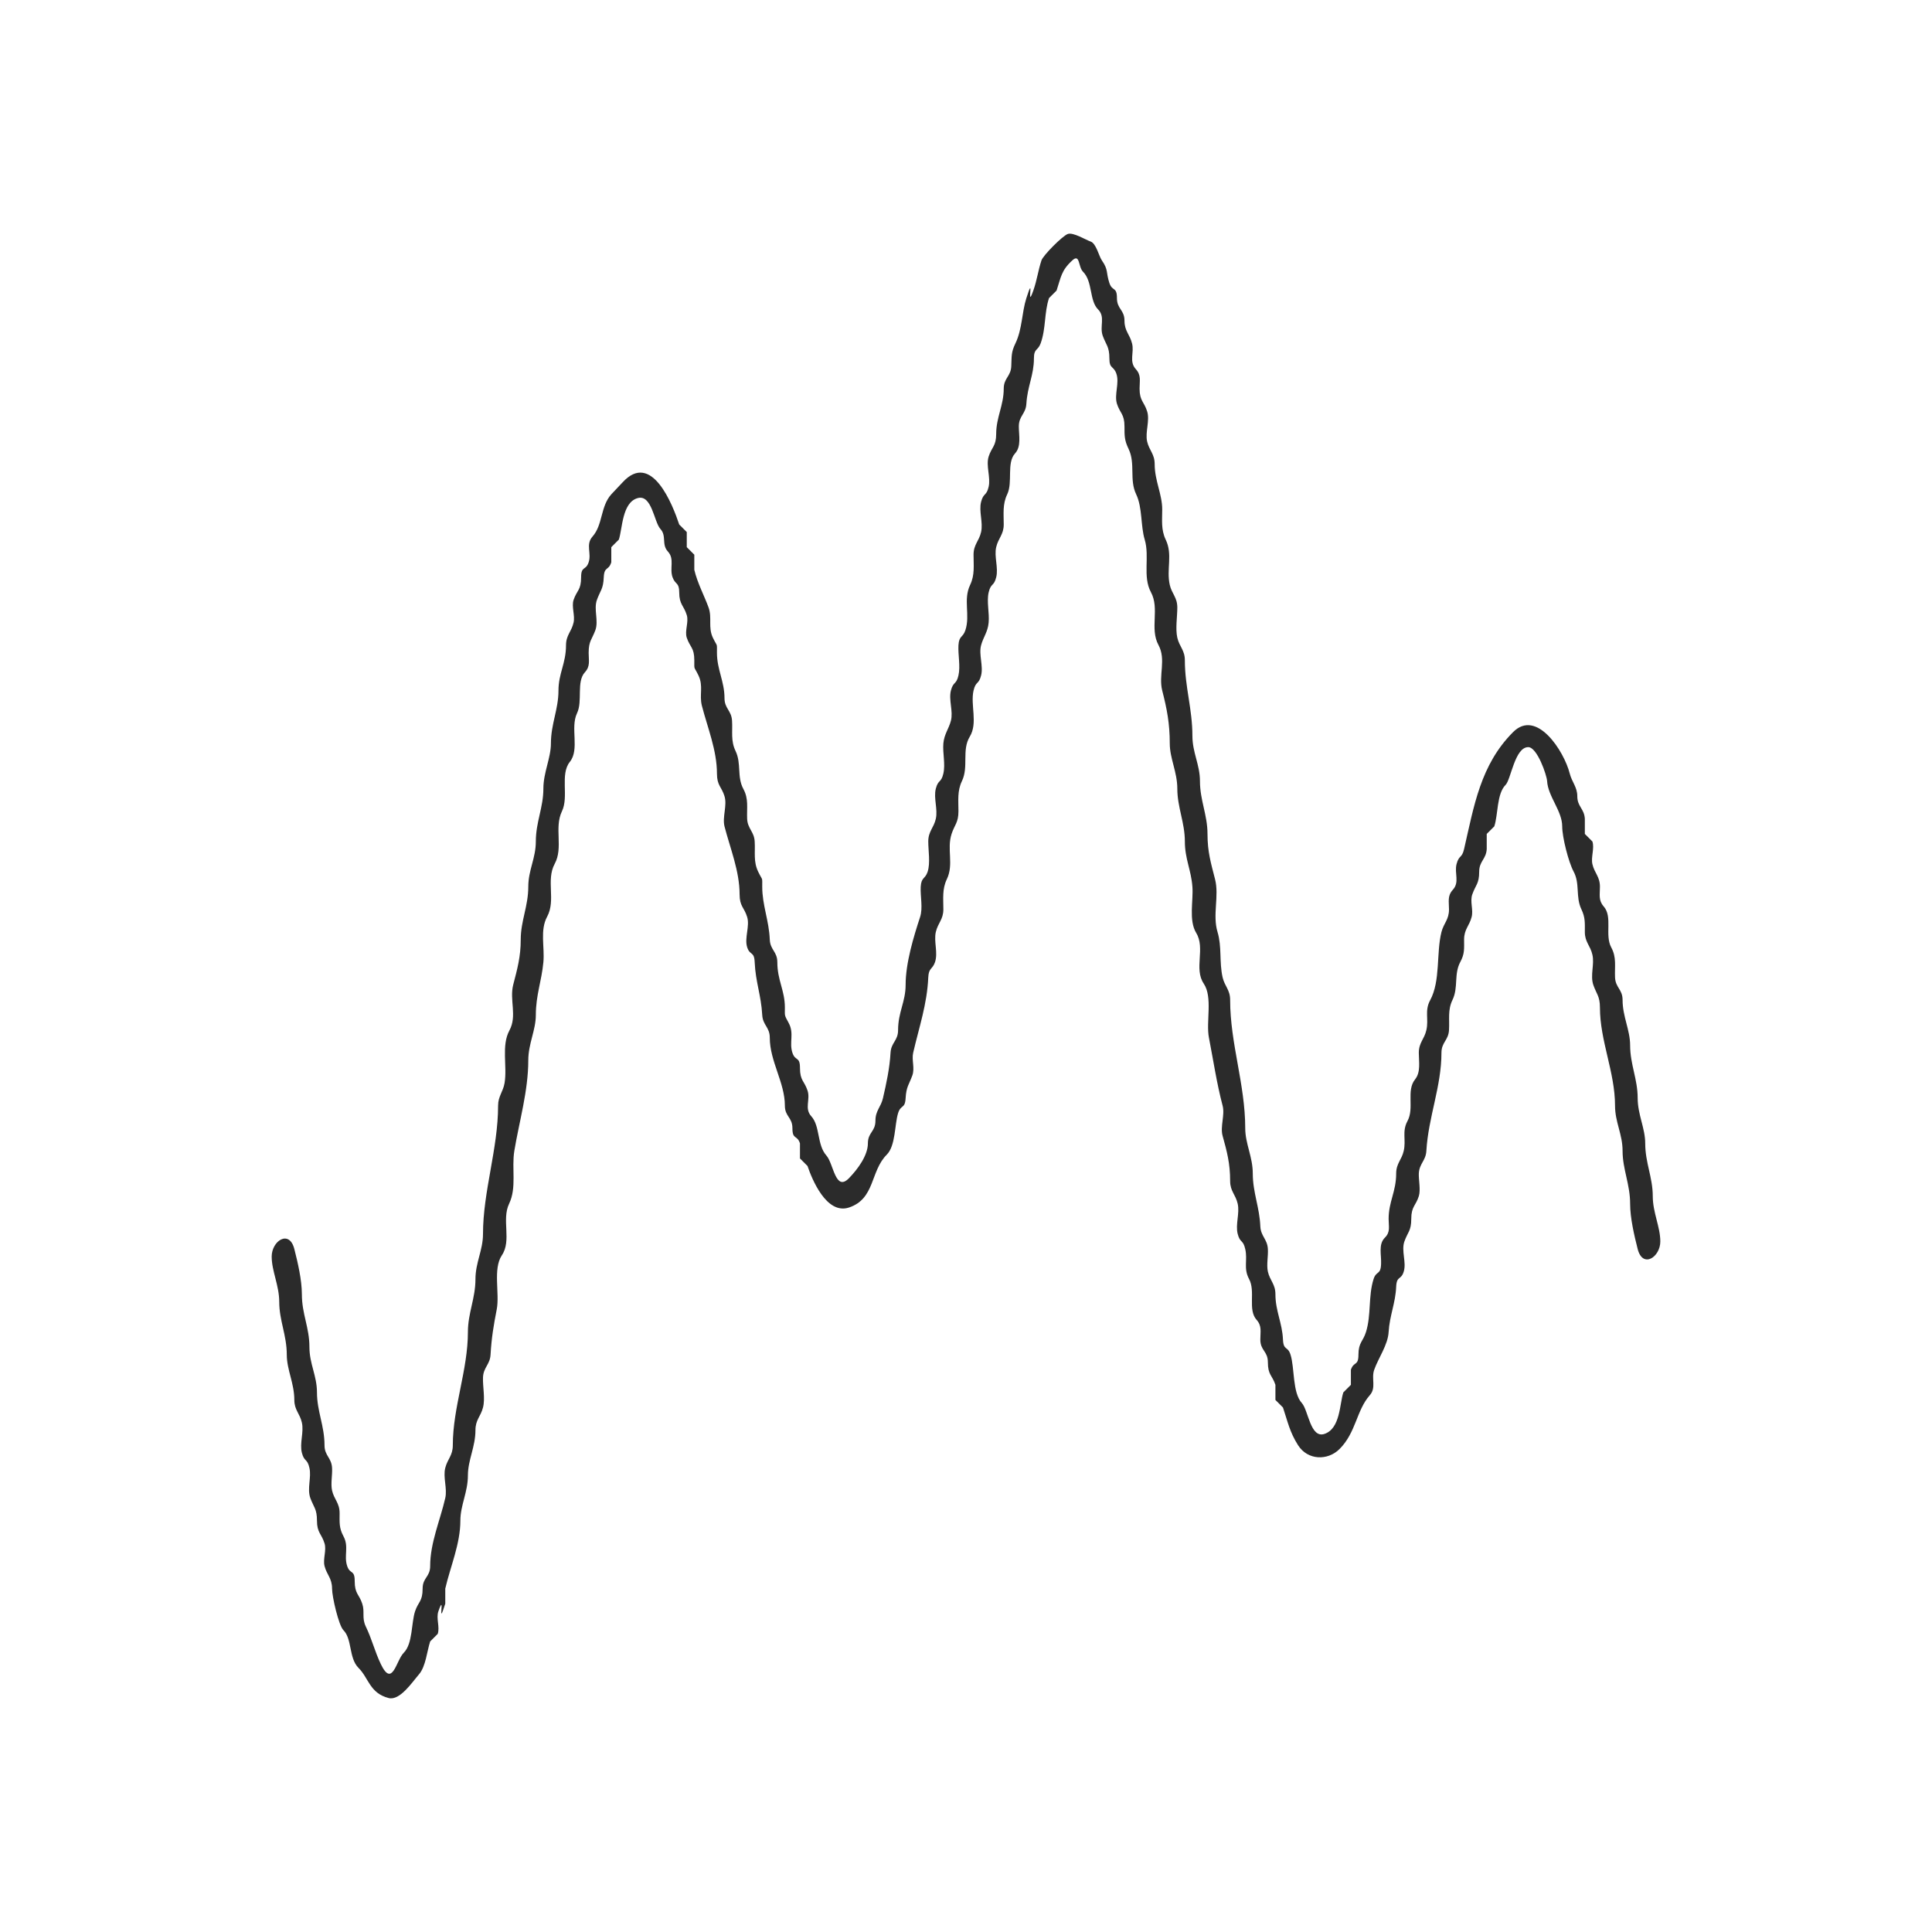
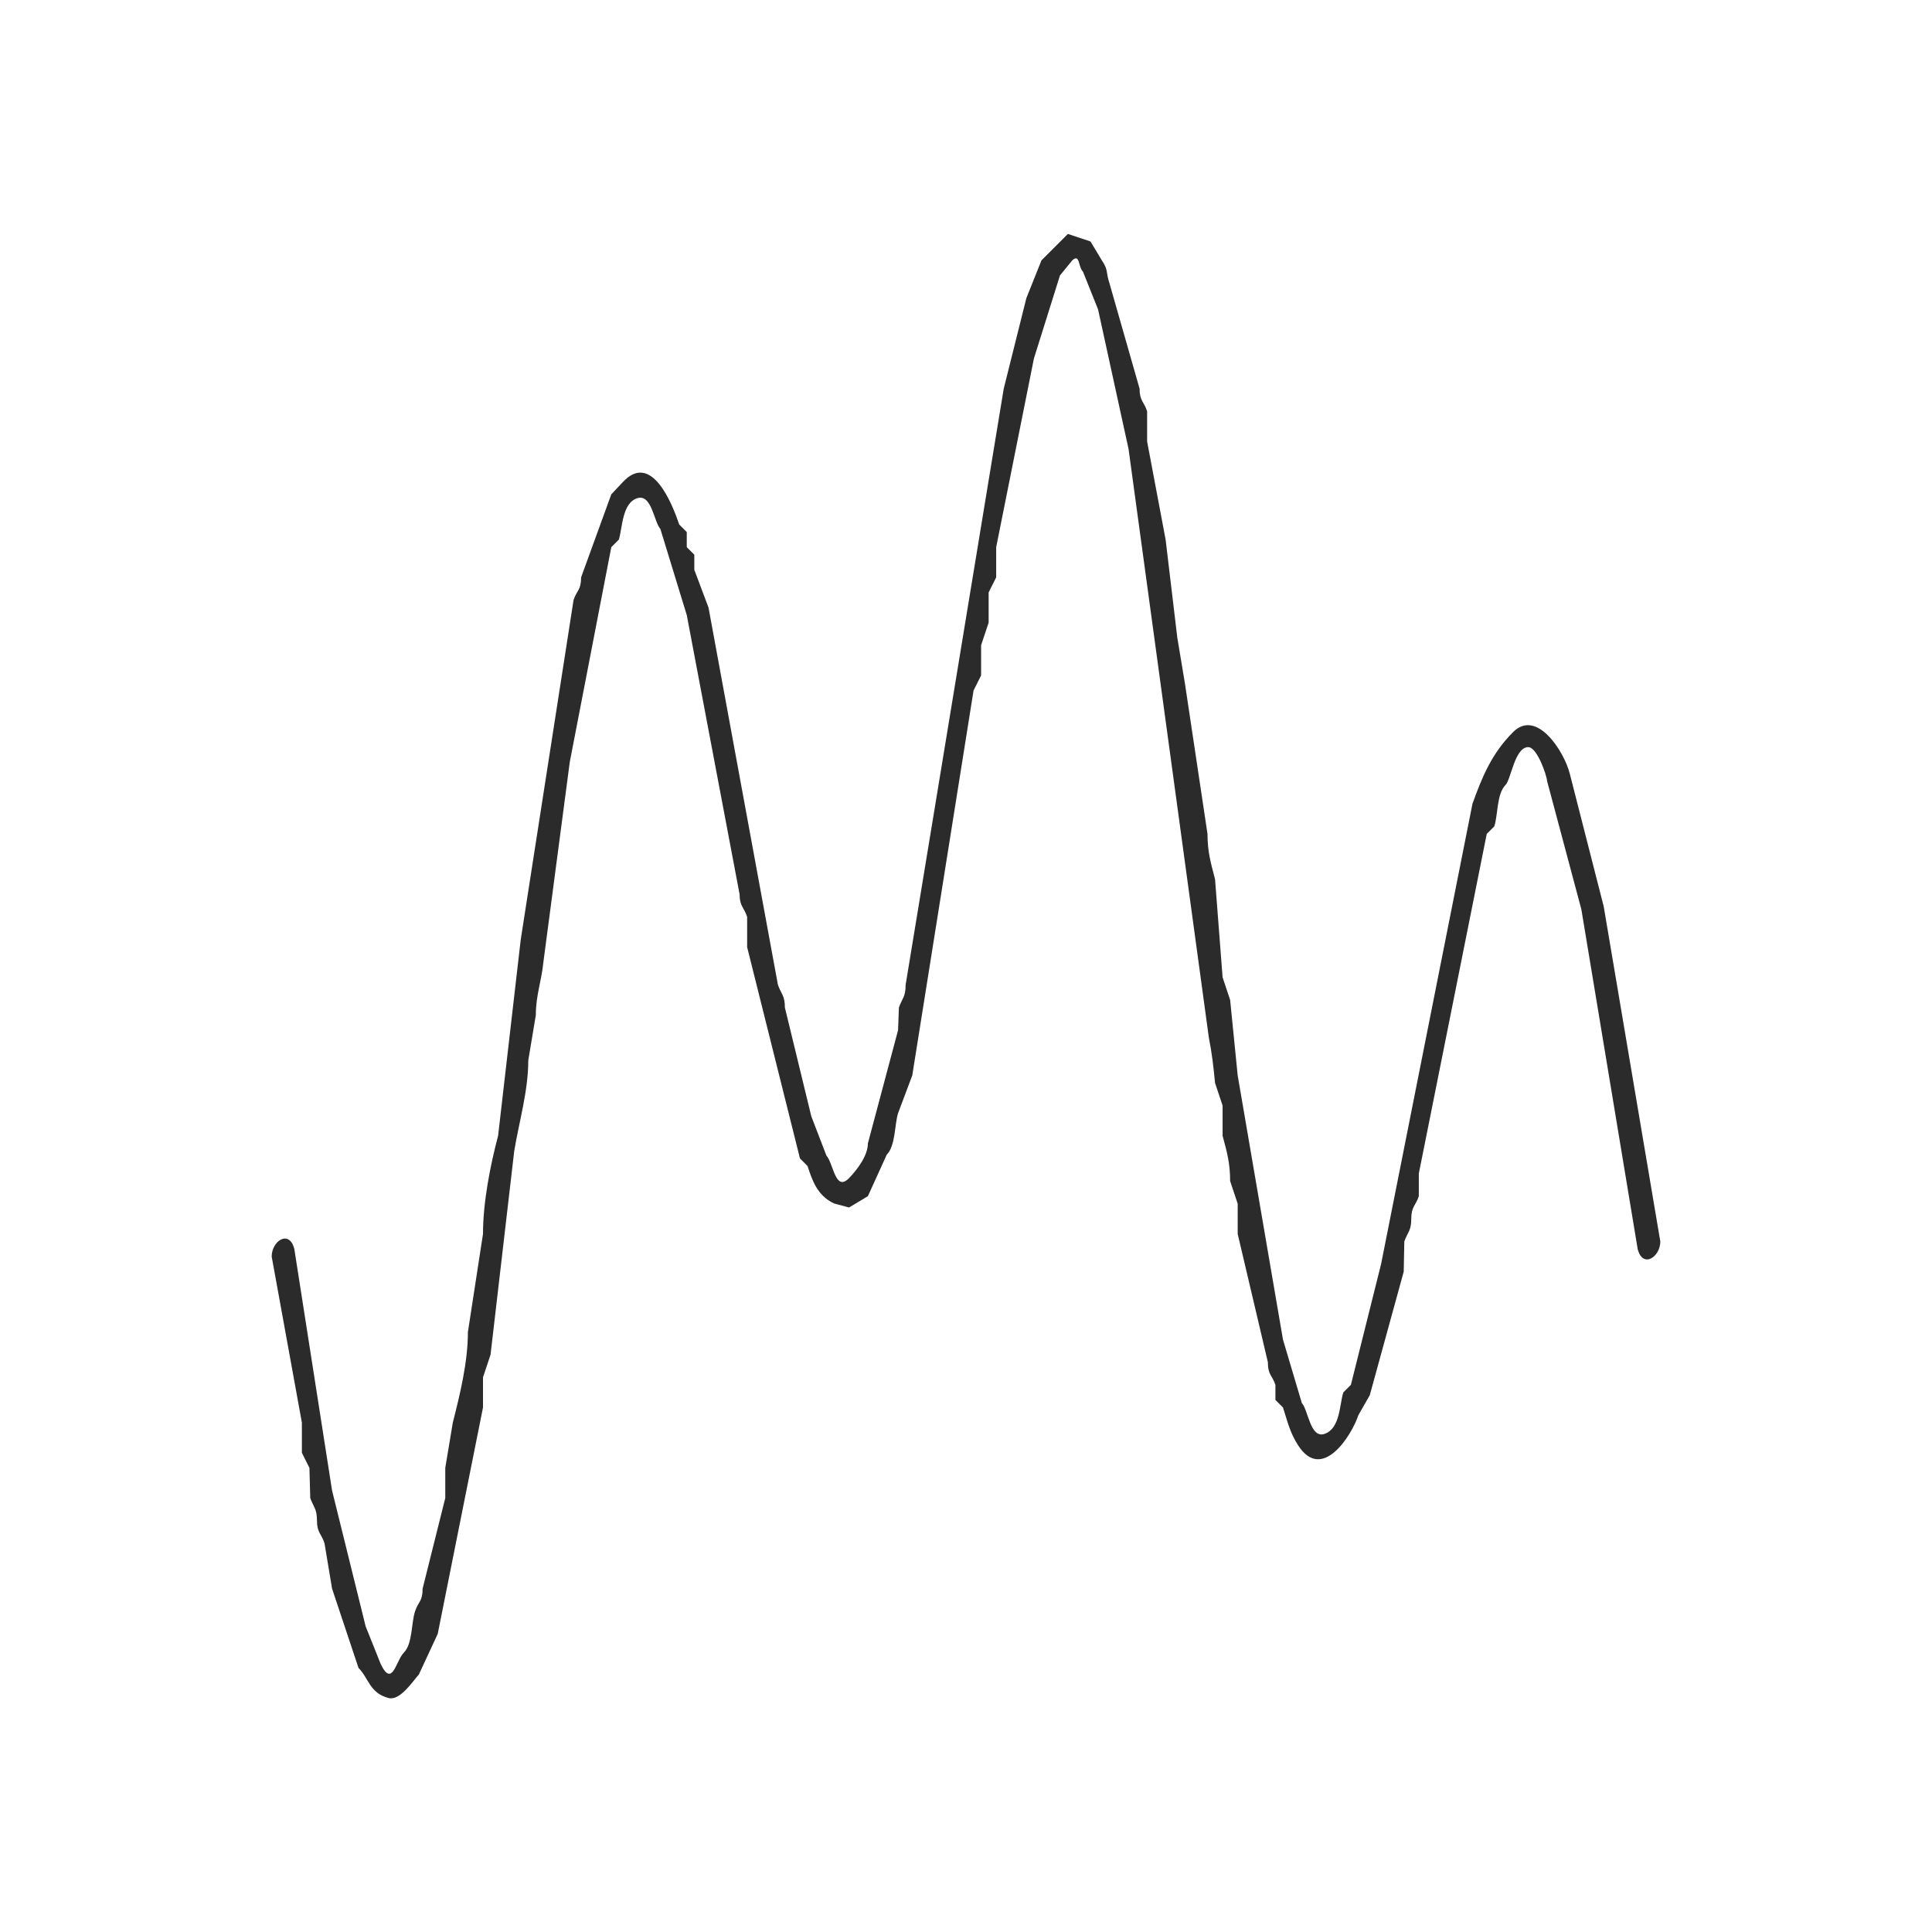
<svg xmlns="http://www.w3.org/2000/svg" viewBox="0 0 256 256">
-   <g id="g-s-f03b9c18">
-     <rect x="-128.00" y="-128.00" width="256.00" height="256.00" id="s-f03b9c18" fill="#ffffff" transform="translate(128.00, 128.00)" />
+   <g id="g-s-5ae743f2">
+     <rect x="-128.00" y="-128.00" width="256.00" height="256.00" id="s-5ae743f2" fill="#ffffff" transform="translate(128.00, 128.00)" />
  </g>
-   <g id="g-s-f0bb6387">
-     <path d="M 15.31 -97.28 C 16.03 -97.52 17.65 -96.51 18.31 -96.28 C 19.06 -96.03 19.40 -94.39 19.81 -93.78 C 20.71 -92.48 20.33 -92.24 20.81 -90.78 C 21.20 -89.62 21.81 -90.34 21.81 -88.78 C 21.81 -87.31 22.81 -87.25 22.81 -85.78 C 22.81 -84.41 23.51 -83.98 23.81 -82.78 C 24.13 -81.56 23.38 -80.39 24.31 -79.37 C 25.05 -78.56 24.81 -77.83 24.81 -76.78 C 24.81 -75.15 25.42 -75.04 25.81 -73.78 C 26.20 -72.57 25.53 -71.02 25.81 -69.78 C 26.09 -68.58 26.81 -68.13 26.81 -66.78 C 26.81 -64.58 27.81 -62.79 27.81 -60.78 C 27.81 -59.35 27.64 -58.10 28.27 -56.78 C 29.23 -54.79 28.34 -52.86 28.81 -50.78 C 29.09 -49.58 29.81 -49.13 29.81 -47.78 C 29.81 -46.56 29.54 -44.97 29.81 -43.78 C 30.09 -42.58 30.81 -42.13 30.81 -40.78 C 30.81 -37.26 31.81 -34.34 31.81 -30.78 C 31.81 -28.54 32.81 -26.96 32.81 -24.78 C 32.81 -22.24 33.81 -20.30 33.81 -17.78 C 33.81 -15.39 34.26 -13.94 34.81 -11.78 C 35.38 -9.55 34.45 -7.07 35.14 -4.78 C 35.73 -2.82 35.35 -0.83 35.81 1.22 C 36.09 2.42 36.81 2.87 36.81 4.22 C 36.81 10.00 38.81 15.40 38.81 21.22 C 38.81 23.27 39.81 25.00 39.81 27.22 C 39.81 29.73 40.71 31.70 40.81 34.22 C 40.87 35.53 41.74 35.91 41.81 37.22 C 41.87 38.15 41.61 39.31 41.81 40.22 C 42.09 41.42 42.81 41.87 42.81 43.22 C 42.81 45.43 43.72 47.03 43.81 49.22 C 43.88 50.72 44.45 50.05 44.81 51.22 C 45.37 52.97 45.05 56.25 46.31 57.63 C 47.18 58.58 47.43 62.35 49.31 61.72 C 51.42 61.01 51.31 57.73 51.81 56.22 C 52.15 55.88 52.48 55.55 52.81 55.22 C 52.81 54.55 52.81 53.88 52.81 53.22 C 53.20 52.06 53.81 52.78 53.81 51.22 C 53.81 49.61 54.43 49.46 54.81 48.22 C 55.52 45.95 55.10 43.47 55.81 41.22 C 56.18 40.05 56.75 40.72 56.81 39.22 C 56.87 38.01 56.42 36.61 57.31 35.72 C 58.07 34.97 57.81 34.25 57.81 33.22 C 57.81 30.95 58.81 29.62 58.81 27.22 C 58.81 25.87 59.54 25.42 59.81 24.22 C 60.15 22.75 59.55 21.67 60.31 20.26 C 61.24 18.55 60.12 16.24 61.31 14.75 C 62.09 13.78 61.81 12.41 61.81 11.22 C 61.81 9.87 62.54 9.42 62.81 8.22 C 63.15 6.75 62.55 5.67 63.31 4.26 C 64.70 1.71 64.11 -2.01 64.81 -4.78 C 65.12 -5.98 65.81 -6.41 65.81 -7.78 C 65.81 -8.83 65.58 -9.56 66.31 -10.37 C 67.25 -11.39 66.50 -12.56 66.81 -13.78 C 67.13 -15.02 67.52 -14.51 67.81 -15.78 C 69.12 -21.46 69.97 -26.94 74.31 -31.28 C 77.43 -34.40 81.06 -28.75 81.81 -25.78 C 82.10 -24.65 82.81 -23.98 82.81 -22.78 C 82.81 -21.38 83.73 -21.15 83.81 -19.78 C 83.81 -19.12 83.81 -18.45 83.81 -17.78 C 84.15 -17.45 84.48 -17.12 84.81 -16.78 C 85.11 -15.89 84.60 -14.70 84.81 -13.78 C 85.09 -12.58 85.81 -12.13 85.81 -10.78 C 85.81 -9.73 85.59 -8.99 86.31 -8.17 C 87.52 -6.80 86.42 -4.39 87.31 -2.74 C 88.03 -1.42 87.75 -0.24 87.81 1.22 C 87.87 2.61 88.81 2.80 88.81 4.22 C 88.81 6.42 89.81 8.21 89.81 10.22 C 89.81 12.76 90.81 14.70 90.81 17.22 C 90.81 19.42 91.81 21.21 91.81 23.22 C 91.81 25.80 92.81 27.73 92.81 30.22 C 92.81 32.39 93.81 34.29 93.81 36.22 C 93.81 38.29 91.48 39.84 90.81 37.22 C 90.35 35.41 89.81 33.09 89.81 31.22 C 89.81 28.64 88.81 26.65 88.81 24.22 C 88.81 21.99 87.81 20.43 87.81 18.22 C 87.81 13.79 85.81 9.65 85.81 5.22 C 85.81 3.72 85.34 3.41 84.93 2.22 C 84.50 0.95 85.11 -0.51 84.81 -1.78 C 84.54 -2.99 83.81 -3.44 83.81 -4.78 C 83.81 -5.98 83.88 -6.68 83.36 -7.78 C 82.55 -9.46 83.20 -11.18 82.31 -12.82 C 81.65 -14.05 80.81 -17.33 80.81 -18.78 C 80.81 -20.83 78.93 -22.74 78.81 -24.78 C 78.77 -25.55 77.50 -29.28 76.31 -29.28 C 74.53 -29.28 74.02 -24.99 73.31 -24.28 C 72.12 -23.09 72.33 -20.33 71.81 -18.78 C 71.48 -18.45 71.15 -18.12 70.81 -17.78 C 70.81 -17.12 70.81 -16.45 70.81 -15.78 C 70.73 -14.42 69.81 -14.18 69.81 -12.78 C 69.81 -11.17 69.34 -11.03 68.90 -9.78 C 68.56 -8.84 69.06 -7.73 68.81 -6.78 C 68.51 -5.59 67.81 -5.16 67.81 -3.78 C 67.81 -2.57 67.90 -1.91 67.31 -0.82 C 66.43 0.82 67.08 2.54 66.27 4.22 C 65.62 5.57 65.90 6.75 65.81 8.22 C 65.73 9.58 64.81 9.82 64.81 11.22 C 64.81 15.69 63.07 19.74 62.81 24.22 C 62.74 25.52 61.87 25.90 61.81 27.22 C 61.78 28.08 62.07 29.40 61.81 30.22 C 61.42 31.47 60.81 31.58 60.81 33.22 C 60.81 34.83 60.34 34.97 59.90 36.22 C 59.46 37.46 60.20 38.99 59.81 40.22 C 59.45 41.39 58.88 40.72 58.81 42.22 C 58.72 44.39 57.94 46.03 57.81 48.22 C 57.72 49.92 56.43 51.70 55.90 53.22 C 55.48 54.40 56.21 55.59 55.31 56.60 C 53.54 58.60 53.50 61.53 51.31 63.72 C 49.75 65.28 47.10 65.24 45.81 63.22 C 44.69 61.46 44.42 60.03 43.81 58.22 C 43.48 57.88 43.15 57.55 42.81 57.22 C 42.81 56.55 42.81 55.88 42.81 55.22 C 42.39 53.94 41.81 53.93 41.81 52.22 C 41.81 50.75 40.81 50.69 40.81 49.22 C 40.81 48.16 41.04 47.42 40.31 46.60 C 39.11 45.24 40.21 42.83 39.31 41.18 C 38.55 39.76 39.15 38.68 38.81 37.22 C 38.52 35.94 38.13 36.46 37.81 35.22 C 37.49 33.96 38.10 32.48 37.81 31.22 C 37.54 30.01 36.81 29.56 36.81 28.22 C 36.81 25.87 36.39 24.31 35.81 22.22 C 35.47 20.98 36.14 19.46 35.81 18.22 C 35.03 15.26 34.58 12.20 34.00 9.22 C 33.59 7.11 34.53 3.86 33.31 2.05 C 31.98 0.07 33.56 -2.63 32.31 -4.67 C 31.30 -6.34 31.95 -8.92 31.81 -10.78 C 31.65 -12.98 30.81 -14.48 30.81 -16.78 C 30.81 -19.29 29.81 -21.31 29.81 -23.78 C 29.81 -25.99 28.81 -27.77 28.81 -29.78 C 28.81 -32.42 28.43 -34.37 27.81 -36.78 C 27.30 -38.81 28.36 -40.88 27.31 -42.82 C 26.13 -45.00 27.50 -47.64 26.31 -49.82 C 25.19 -51.90 26.17 -54.51 25.49 -56.78 C 24.94 -58.60 25.20 -61.02 24.36 -62.78 C 23.42 -64.73 24.29 -66.83 23.36 -68.78 C 22.80 -69.95 22.81 -70.49 22.81 -71.78 C 22.81 -73.42 22.21 -73.53 21.81 -74.78 C 21.43 -76.01 22.17 -77.54 21.73 -78.78 C 21.36 -79.83 20.81 -79.37 20.81 -80.78 C 20.81 -82.36 20.38 -82.55 19.93 -83.78 C 19.48 -85.04 20.31 -86.28 19.31 -87.28 C 18.13 -88.46 18.62 -90.98 17.31 -92.28 C 16.67 -92.93 16.92 -94.72 15.90 -93.78 C 14.41 -92.42 14.40 -91.54 13.81 -89.78 C 13.48 -89.45 13.15 -89.12 12.81 -88.78 C 12.16 -86.83 12.42 -84.78 11.70 -82.78 C 11.33 -81.77 10.81 -82.15 10.81 -80.78 C 10.81 -78.58 9.95 -77.11 9.81 -74.78 C 9.73 -73.42 8.81 -73.18 8.81 -71.78 C 8.81 -70.57 9.16 -69.13 8.31 -68.20 C 7.16 -66.94 8.04 -64.38 7.27 -62.78 C 6.64 -61.47 6.81 -60.22 6.81 -58.78 C 6.81 -57.44 6.09 -56.99 5.81 -55.78 C 5.52 -54.52 6.13 -53.04 5.81 -51.78 C 5.50 -50.54 5.11 -51.06 4.81 -49.78 C 4.53 -48.54 4.93 -47.06 4.81 -45.78 C 4.70 -44.53 4.10 -43.87 3.81 -42.78 C 3.48 -41.54 4.13 -40.03 3.81 -38.78 C 3.50 -37.54 3.11 -38.06 2.81 -36.78 C 2.37 -34.85 3.41 -32.48 2.31 -30.67 C 1.22 -28.88 2.19 -26.69 1.27 -24.78 C 0.64 -23.47 0.81 -22.22 0.81 -20.78 C 0.81 -19.28 0.29 -18.98 -0.10 -17.78 C -0.76 -15.77 0.22 -13.75 -0.73 -11.78 C -1.36 -10.47 -1.19 -9.22 -1.19 -7.78 C -1.19 -6.44 -1.91 -5.99 -2.19 -4.78 C -2.48 -3.51 -1.87 -2.05 -2.30 -0.78 C -2.64 0.20 -3.13 -0.06 -3.19 1.22 C -3.34 4.78 -4.41 7.83 -5.19 11.22 C -5.41 12.18 -4.95 13.25 -5.30 14.22 C -5.74 15.44 -6.10 15.69 -6.19 17.22 C -6.27 18.70 -6.82 18.04 -7.19 19.22 C -7.66 20.76 -7.51 23.54 -8.69 24.72 C -10.89 26.92 -10.22 30.56 -13.69 31.72 C -16.69 32.72 -18.62 27.91 -19.19 26.22 C -19.52 25.88 -19.85 25.55 -20.19 25.22 C -20.19 24.55 -20.19 23.88 -20.19 23.22 C -20.57 22.06 -21.19 22.78 -21.19 21.22 C -21.19 19.75 -22.19 19.69 -22.19 18.22 C -22.19 15.17 -24.19 12.34 -24.19 9.22 C -24.19 7.82 -25.11 7.58 -25.19 6.22 C -25.34 3.55 -26.07 1.89 -26.19 -0.78 C -26.25 -2.28 -26.82 -1.61 -27.19 -2.78 C -27.57 -4.00 -26.81 -5.57 -27.19 -6.78 C -27.57 -8.03 -28.19 -8.18 -28.19 -9.78 C -28.19 -12.86 -29.44 -15.87 -30.19 -18.78 C -30.50 -20.02 -29.81 -21.56 -30.19 -22.78 C -30.57 -24.03 -31.19 -24.18 -31.19 -25.78 C -31.19 -28.86 -32.44 -31.87 -33.19 -34.78 C -33.55 -36.21 -32.96 -37.36 -33.64 -38.78 C -34.26 -40.07 -34.19 -39.41 -34.19 -40.78 C -34.19 -42.49 -34.76 -42.50 -35.19 -43.78 C -35.49 -44.68 -34.90 -45.87 -35.19 -46.78 C -35.57 -48.03 -36.19 -48.18 -36.19 -49.78 C -36.19 -51.15 -36.70 -50.77 -37.07 -51.78 C -37.50 -52.98 -36.77 -54.20 -37.69 -55.20 C -38.57 -56.16 -37.82 -57.25 -38.69 -58.20 C -39.52 -59.11 -39.82 -62.80 -41.69 -62.28 C -43.77 -61.71 -43.71 -58.21 -44.19 -56.78 C -44.52 -56.45 -44.85 -56.12 -45.19 -55.78 C -45.19 -55.12 -45.19 -54.45 -45.19 -53.78 C -45.55 -52.61 -46.12 -53.28 -46.19 -51.78 C -46.25 -50.21 -46.66 -50.02 -47.10 -48.78 C -47.54 -47.53 -46.85 -46.04 -47.30 -44.78 C -47.75 -43.55 -48.19 -43.36 -48.19 -41.78 C -48.19 -40.74 -47.95 -40.00 -48.69 -39.20 C -49.84 -37.94 -48.96 -35.38 -49.73 -33.78 C -50.66 -31.84 -49.35 -28.98 -50.69 -27.32 C -52.01 -25.66 -50.79 -22.73 -51.73 -20.78 C -52.79 -18.57 -51.52 -15.98 -52.69 -13.82 C -53.87 -11.64 -52.51 -9.00 -53.69 -6.82 C -54.67 -5.00 -54.00 -2.79 -54.19 -0.78 C -54.42 1.70 -55.19 3.59 -55.19 6.22 C -55.19 8.23 -56.19 10.01 -56.19 12.22 C -56.19 16.28 -57.40 20.35 -58.04 24.22 C -58.42 26.56 -57.70 29.07 -58.73 31.22 C -59.75 33.35 -58.37 36.09 -59.69 38.05 C -60.90 39.86 -59.96 43.11 -60.37 45.22 C -60.78 47.32 -61.06 48.97 -61.19 51.22 C -61.26 52.52 -62.13 52.90 -62.19 54.22 C -62.24 55.44 -61.88 57.03 -62.19 58.22 C -62.49 59.41 -63.19 59.84 -63.19 61.22 C -63.19 63.44 -64.19 65.17 -64.19 67.22 C -64.19 69.44 -65.19 71.17 -65.19 73.22 C -65.19 76.29 -66.51 79.28 -67.19 82.22 C -67.19 82.88 -67.19 83.55 -67.19 84.22 C -68.33 87.85 -67.11 82.41 -68.10 85.22 C -68.43 86.16 -67.88 87.31 -68.19 88.22 C -68.52 88.55 -68.85 88.88 -69.19 89.22 C -69.61 90.49 -69.77 92.56 -70.69 93.60 C -71.56 94.60 -73.20 97.10 -74.69 96.72 C -77.21 96.07 -77.33 94.07 -78.69 92.72 C -79.99 91.41 -79.51 88.90 -80.69 87.72 C -81.31 87.10 -82.19 83.31 -82.19 82.22 C -82.19 80.84 -82.88 80.41 -83.19 79.22 C -83.42 78.29 -82.90 77.13 -83.19 76.22 C -83.57 74.97 -84.19 74.82 -84.19 73.22 C -84.19 71.64 -84.62 71.45 -85.07 70.22 C -85.52 68.96 -84.90 67.49 -85.19 66.22 C -85.48 64.94 -85.87 65.46 -86.19 64.22 C -86.51 62.96 -85.90 61.48 -86.19 60.22 C -86.46 59.01 -87.19 58.56 -87.19 57.22 C -87.19 55.01 -88.19 53.23 -88.19 51.22 C -88.19 48.64 -89.19 46.70 -89.19 44.22 C -89.19 42.05 -90.19 40.15 -90.19 38.22 C -90.19 36.14 -87.86 34.60 -87.19 37.22 C -86.73 39.02 -86.19 41.34 -86.19 43.22 C -86.19 45.85 -85.19 47.59 -85.19 50.22 C -85.19 52.44 -84.19 54.01 -84.19 56.22 C -84.19 58.73 -83.19 60.64 -83.19 63.22 C -83.19 64.62 -82.27 64.85 -82.19 66.22 C -82.13 67.15 -82.39 68.31 -82.19 69.22 C -81.91 70.42 -81.19 70.87 -81.19 72.22 C -81.19 73.43 -81.28 74.16 -80.69 75.26 C -79.92 76.67 -80.65 77.83 -80.19 79.22 C -79.80 80.38 -79.19 79.66 -79.19 81.22 C -79.19 82.93 -78.61 82.94 -78.19 84.22 C -77.83 85.30 -78.27 86.08 -77.73 87.22 C -76.89 88.96 -76.56 90.47 -75.73 92.22 C -74.19 95.42 -73.71 91.74 -72.69 90.72 C -71.49 89.52 -71.70 86.76 -71.19 85.22 C -70.76 83.94 -70.19 83.93 -70.19 82.22 C -70.19 80.75 -69.19 80.69 -69.19 79.22 C -69.19 76.15 -67.86 73.15 -67.19 70.22 C -66.90 68.95 -67.51 67.47 -67.19 66.22 C -66.88 65.02 -66.19 64.59 -66.19 63.22 C -66.19 58.19 -64.19 53.26 -64.19 48.22 C -64.19 45.70 -63.19 43.76 -63.19 41.22 C -63.19 39.01 -62.19 37.38 -62.19 35.22 C -62.19 29.59 -60.19 23.92 -60.19 18.22 C -60.19 16.98 -59.53 16.40 -59.33 15.22 C -58.96 12.97 -59.78 10.28 -58.69 8.26 C -57.64 6.32 -58.70 4.24 -58.19 2.22 C -57.65 0.13 -57.19 -1.49 -57.19 -3.78 C -57.19 -6.27 -56.19 -8.20 -56.19 -10.78 C -56.19 -12.99 -55.19 -14.56 -55.19 -16.78 C -55.19 -19.36 -54.19 -21.27 -54.19 -23.78 C -54.19 -25.93 -53.19 -27.84 -53.19 -29.78 C -53.19 -32.36 -52.19 -34.27 -52.19 -36.78 C -52.19 -39.05 -51.19 -40.38 -51.19 -42.78 C -51.19 -44.13 -50.46 -44.58 -50.19 -45.78 C -49.97 -46.70 -50.48 -47.89 -50.19 -48.78 C -49.76 -50.06 -49.19 -50.07 -49.19 -51.78 C -49.19 -53.34 -48.57 -52.62 -48.19 -53.78 C -47.79 -54.97 -48.61 -56.12 -47.69 -57.17 C -46.29 -58.74 -46.65 -61.15 -45.19 -62.78 C -44.70 -63.32 -44.18 -63.83 -43.69 -64.37 C -39.84 -68.57 -37.05 -61.37 -36.19 -58.78 C -35.85 -58.45 -35.52 -58.12 -35.19 -57.78 C -35.19 -57.12 -35.19 -56.45 -35.19 -55.78 C -34.85 -55.45 -34.52 -55.12 -34.19 -54.78 C -34.19 -54.12 -34.19 -53.45 -34.19 -52.78 C -33.78 -51.02 -32.86 -49.33 -32.30 -47.78 C -31.81 -46.42 -32.39 -45.16 -31.73 -43.78 C -31.11 -42.50 -31.19 -43.16 -31.19 -41.78 C -31.19 -39.56 -30.19 -37.99 -30.19 -35.78 C -30.19 -34.38 -29.27 -34.15 -29.19 -32.78 C -29.10 -31.32 -29.38 -30.14 -28.73 -28.78 C -27.92 -27.10 -28.57 -25.38 -27.69 -23.74 C -26.97 -22.42 -27.25 -21.24 -27.19 -19.78 C -27.13 -18.47 -26.26 -18.09 -26.19 -16.78 C -26.10 -15.32 -26.38 -14.14 -25.73 -12.78 C -25.11 -11.50 -25.19 -12.16 -25.19 -10.78 C -25.19 -8.32 -24.29 -6.31 -24.19 -3.78 C -24.13 -2.39 -23.19 -2.20 -23.19 -0.78 C -23.19 1.62 -22.19 2.95 -22.19 5.22 C -22.19 6.39 -22.28 6.17 -21.69 7.26 C -20.92 8.67 -21.65 9.83 -21.19 11.22 C -20.80 12.38 -20.19 11.66 -20.19 13.22 C -20.19 14.93 -19.61 14.94 -19.19 16.22 C -18.78 17.42 -19.64 18.59 -18.69 19.63 C -17.50 20.93 -17.96 23.40 -16.69 24.83 C -15.73 25.91 -15.50 29.70 -13.69 27.83 C -12.53 26.64 -11.19 24.82 -11.19 23.22 C -11.19 21.75 -10.19 21.69 -10.19 20.22 C -10.19 18.87 -9.46 18.42 -9.19 17.22 C -8.74 15.27 -8.30 13.24 -8.19 11.22 C -8.11 9.85 -7.19 9.62 -7.19 8.22 C -7.19 5.83 -6.19 4.47 -6.19 2.22 C -6.19 -0.69 -5.13 -4.15 -4.27 -6.78 C -3.88 -7.97 -4.26 -9.55 -4.19 -10.78 C -4.11 -12.09 -3.60 -11.76 -3.27 -12.78 C -2.90 -13.93 -3.19 -15.59 -3.19 -16.78 C -3.19 -18.13 -2.46 -18.58 -2.19 -19.78 C -1.90 -21.05 -2.51 -22.53 -2.19 -23.78 C -1.87 -25.02 -1.48 -24.51 -1.19 -25.78 C -0.90 -27.03 -1.30 -28.51 -1.19 -29.78 C -1.07 -31.03 -0.47 -31.70 -0.19 -32.78 C 0.14 -34.03 -0.51 -35.53 -0.19 -36.78 C 0.13 -38.02 0.52 -37.51 0.81 -38.78 C 1.09 -40.01 0.74 -41.53 0.81 -42.78 C 0.89 -44.09 1.40 -43.76 1.73 -44.78 C 2.39 -46.79 1.41 -48.81 2.36 -50.78 C 2.99 -52.10 2.81 -53.35 2.81 -54.78 C 2.81 -56.13 3.54 -56.58 3.81 -57.78 C 4.10 -59.05 3.49 -60.53 3.81 -61.78 C 4.13 -63.02 4.52 -62.51 4.81 -63.78 C 5.10 -65.02 4.43 -66.57 4.81 -67.78 C 5.21 -69.04 5.81 -69.15 5.81 -70.78 C 5.81 -72.99 6.81 -74.56 6.81 -76.78 C 6.81 -78.20 7.76 -78.39 7.81 -79.78 C 7.87 -81.08 7.78 -81.59 8.36 -82.78 C 9.28 -84.71 9.19 -86.82 9.81 -88.78 C 10.96 -92.42 9.74 -86.97 10.73 -89.78 C 11.22 -91.17 11.37 -92.45 11.81 -93.78 C 12.04 -94.46 14.63 -97.06 15.31 -97.28 Z" fill-rule="evenodd" id="s-f0bb6387" fill="#2b2b2b" transform="translate(126.19, 128.28)" />
+   <g id="g-s-c17cc0eb">
+     <path d="M 15.44 -97.20 L 18.44 -96.20 L 19.94 -93.70 C 20.83 -92.40 20.45 -92.16 20.94 -90.70 L 24.94 -76.70 C 24.94 -75.07 25.54 -74.96 25.94 -73.70 L 25.94 -69.70 L 28.39 -56.70 L 29.94 -43.70 L 30.94 -37.70 L 33.94 -17.70 C 33.94 -15.31 34.38 -13.86 34.94 -11.70 L 35.94 1.30 L 36.94 4.30 L 37.94 14.30 L 43.94 49.30 L 46.44 57.71 C 47.30 58.66 47.55 62.43 49.44 61.80 C 51.55 61.09 51.43 57.82 51.94 56.30 L 52.94 55.30 L 56.94 39.30 L 69.05 -21.70 C 70.33 -25.25 71.60 -28.37 74.44 -31.20 C 77.55 -34.32 81.18 -28.67 81.94 -25.70 L 86.44 -8.09 L 93.94 36.30 C 93.94 38.37 91.60 39.92 90.94 37.30 L 83.48 -7.70 L 78.94 -24.70 C 78.89 -25.47 77.62 -29.20 76.44 -29.20 C 74.65 -29.20 74.15 -24.91 73.44 -24.20 C 72.24 -23.00 72.45 -20.25 71.94 -18.70 L 70.94 -17.70 L 61.94 27.30 L 61.94 30.30 C 61.54 31.55 60.94 31.66 60.94 33.30 C 60.94 34.91 60.46 35.05 60.02 36.30 L 59.94 40.30 L 55.44 56.68 L 53.94 59.30 C 52.99 62.13 49.08 68.22 45.94 63.30 C 44.81 61.54 44.54 60.11 43.94 58.30 L 42.94 57.30 L 42.94 55.30 C 42.51 54.02 41.94 54.01 41.94 52.30 L 37.94 35.30 L 37.94 31.30 L 36.94 28.30 C 36.94 25.95 36.51 24.39 35.94 22.30 L 35.94 18.30 L 34.94 15.30 C 34.73 13.09 34.53 11.38 34.12 9.30 L 23.48 -68.70 L 19.44 -87.20 L 17.44 -92.20 C 16.79 -92.85 17.04 -94.64 16.02 -93.70 L 14.39 -91.70 L 10.94 -80.70 L 5.94 -55.70 L 5.94 -51.70 L 4.94 -49.70 L 4.94 -45.70 L 3.94 -42.70 L 3.94 -38.70 L 2.94 -36.70 L -5.18 14.30 L -7.06 19.30 C -7.54 20.84 -7.39 23.62 -8.56 24.80 L -11.06 30.30 L -13.56 31.80 L -15.56 31.26 C -17.75 30.21 -18.41 28.28 -19.06 26.30 L -20.06 25.30 L -27.06 -2.70 L -27.06 -6.70 C -27.45 -7.95 -28.06 -8.10 -28.06 -9.70 L -35.06 -46.70 L -38.56 -58.12 C -39.40 -59.03 -39.70 -62.72 -41.56 -62.20 C -43.65 -61.63 -43.59 -58.13 -44.06 -56.70 L -45.06 -55.70 L -50.56 -27.24 L -54.06 -0.70 C -54.30 1.78 -55.06 3.67 -55.06 6.30 L -56.06 12.30 C -56.06 16.36 -57.28 20.43 -57.92 24.30 L -61.06 51.30 L -62.06 54.30 L -62.06 58.30 L -68.06 88.30 L -70.56 93.68 C -71.44 94.68 -73.08 97.18 -74.56 96.80 C -77.09 96.15 -77.21 94.15 -78.56 92.80 L -82.06 82.30 L -83.06 76.30 C -83.45 75.05 -84.06 74.90 -84.06 73.30 C -84.06 71.72 -84.50 71.53 -84.95 70.30 L -85.06 66.30 L -86.06 64.30 L -86.06 60.30 L -90.06 38.30 C -90.06 36.22 -87.73 34.68 -87.06 37.30 L -82.06 69.30 L -77.61 87.30 L -75.61 92.30 C -74.07 95.50 -73.59 91.82 -72.56 90.80 C -71.37 89.60 -71.58 86.84 -71.06 85.30 C -70.64 84.02 -70.06 84.01 -70.06 82.30 L -67.06 70.30 L -67.06 66.30 L -66.06 60.30 C -65.10 56.54 -64.06 52.25 -64.06 48.30 L -62.06 35.30 C -62.06 31.16 -61.12 26.30 -60.06 22.30 L -57.06 -3.70 L -50.06 -48.70 C -49.64 -49.98 -49.06 -49.99 -49.06 -51.70 L -45.06 -62.70 L -43.56 -64.29 C -39.72 -68.49 -36.93 -61.29 -36.06 -58.70 L -35.06 -57.70 L -35.06 -55.70 L -34.06 -54.70 L -34.06 -52.70 L -32.18 -47.70 L -22.98 2.30 C -22.54 3.54 -22.06 3.69 -22.06 5.30 L -18.56 19.71 L -16.56 24.91 C -15.61 25.99 -15.38 29.78 -13.56 27.91 C -12.41 26.72 -11.06 24.90 -11.06 23.30 L -7.06 8.30 L -6.95 5.30 C -6.50 4.06 -6.06 3.88 -6.06 2.30 L 6.94 -76.70 L 9.94 -88.70 L 11.94 -93.70 L 15.44 -97.20 Z" fill-rule="evenodd" id="s-c17cc0eb" fill="#2b2b2b" transform="translate(126.06, 128.20)" />
  </g>
</svg>
